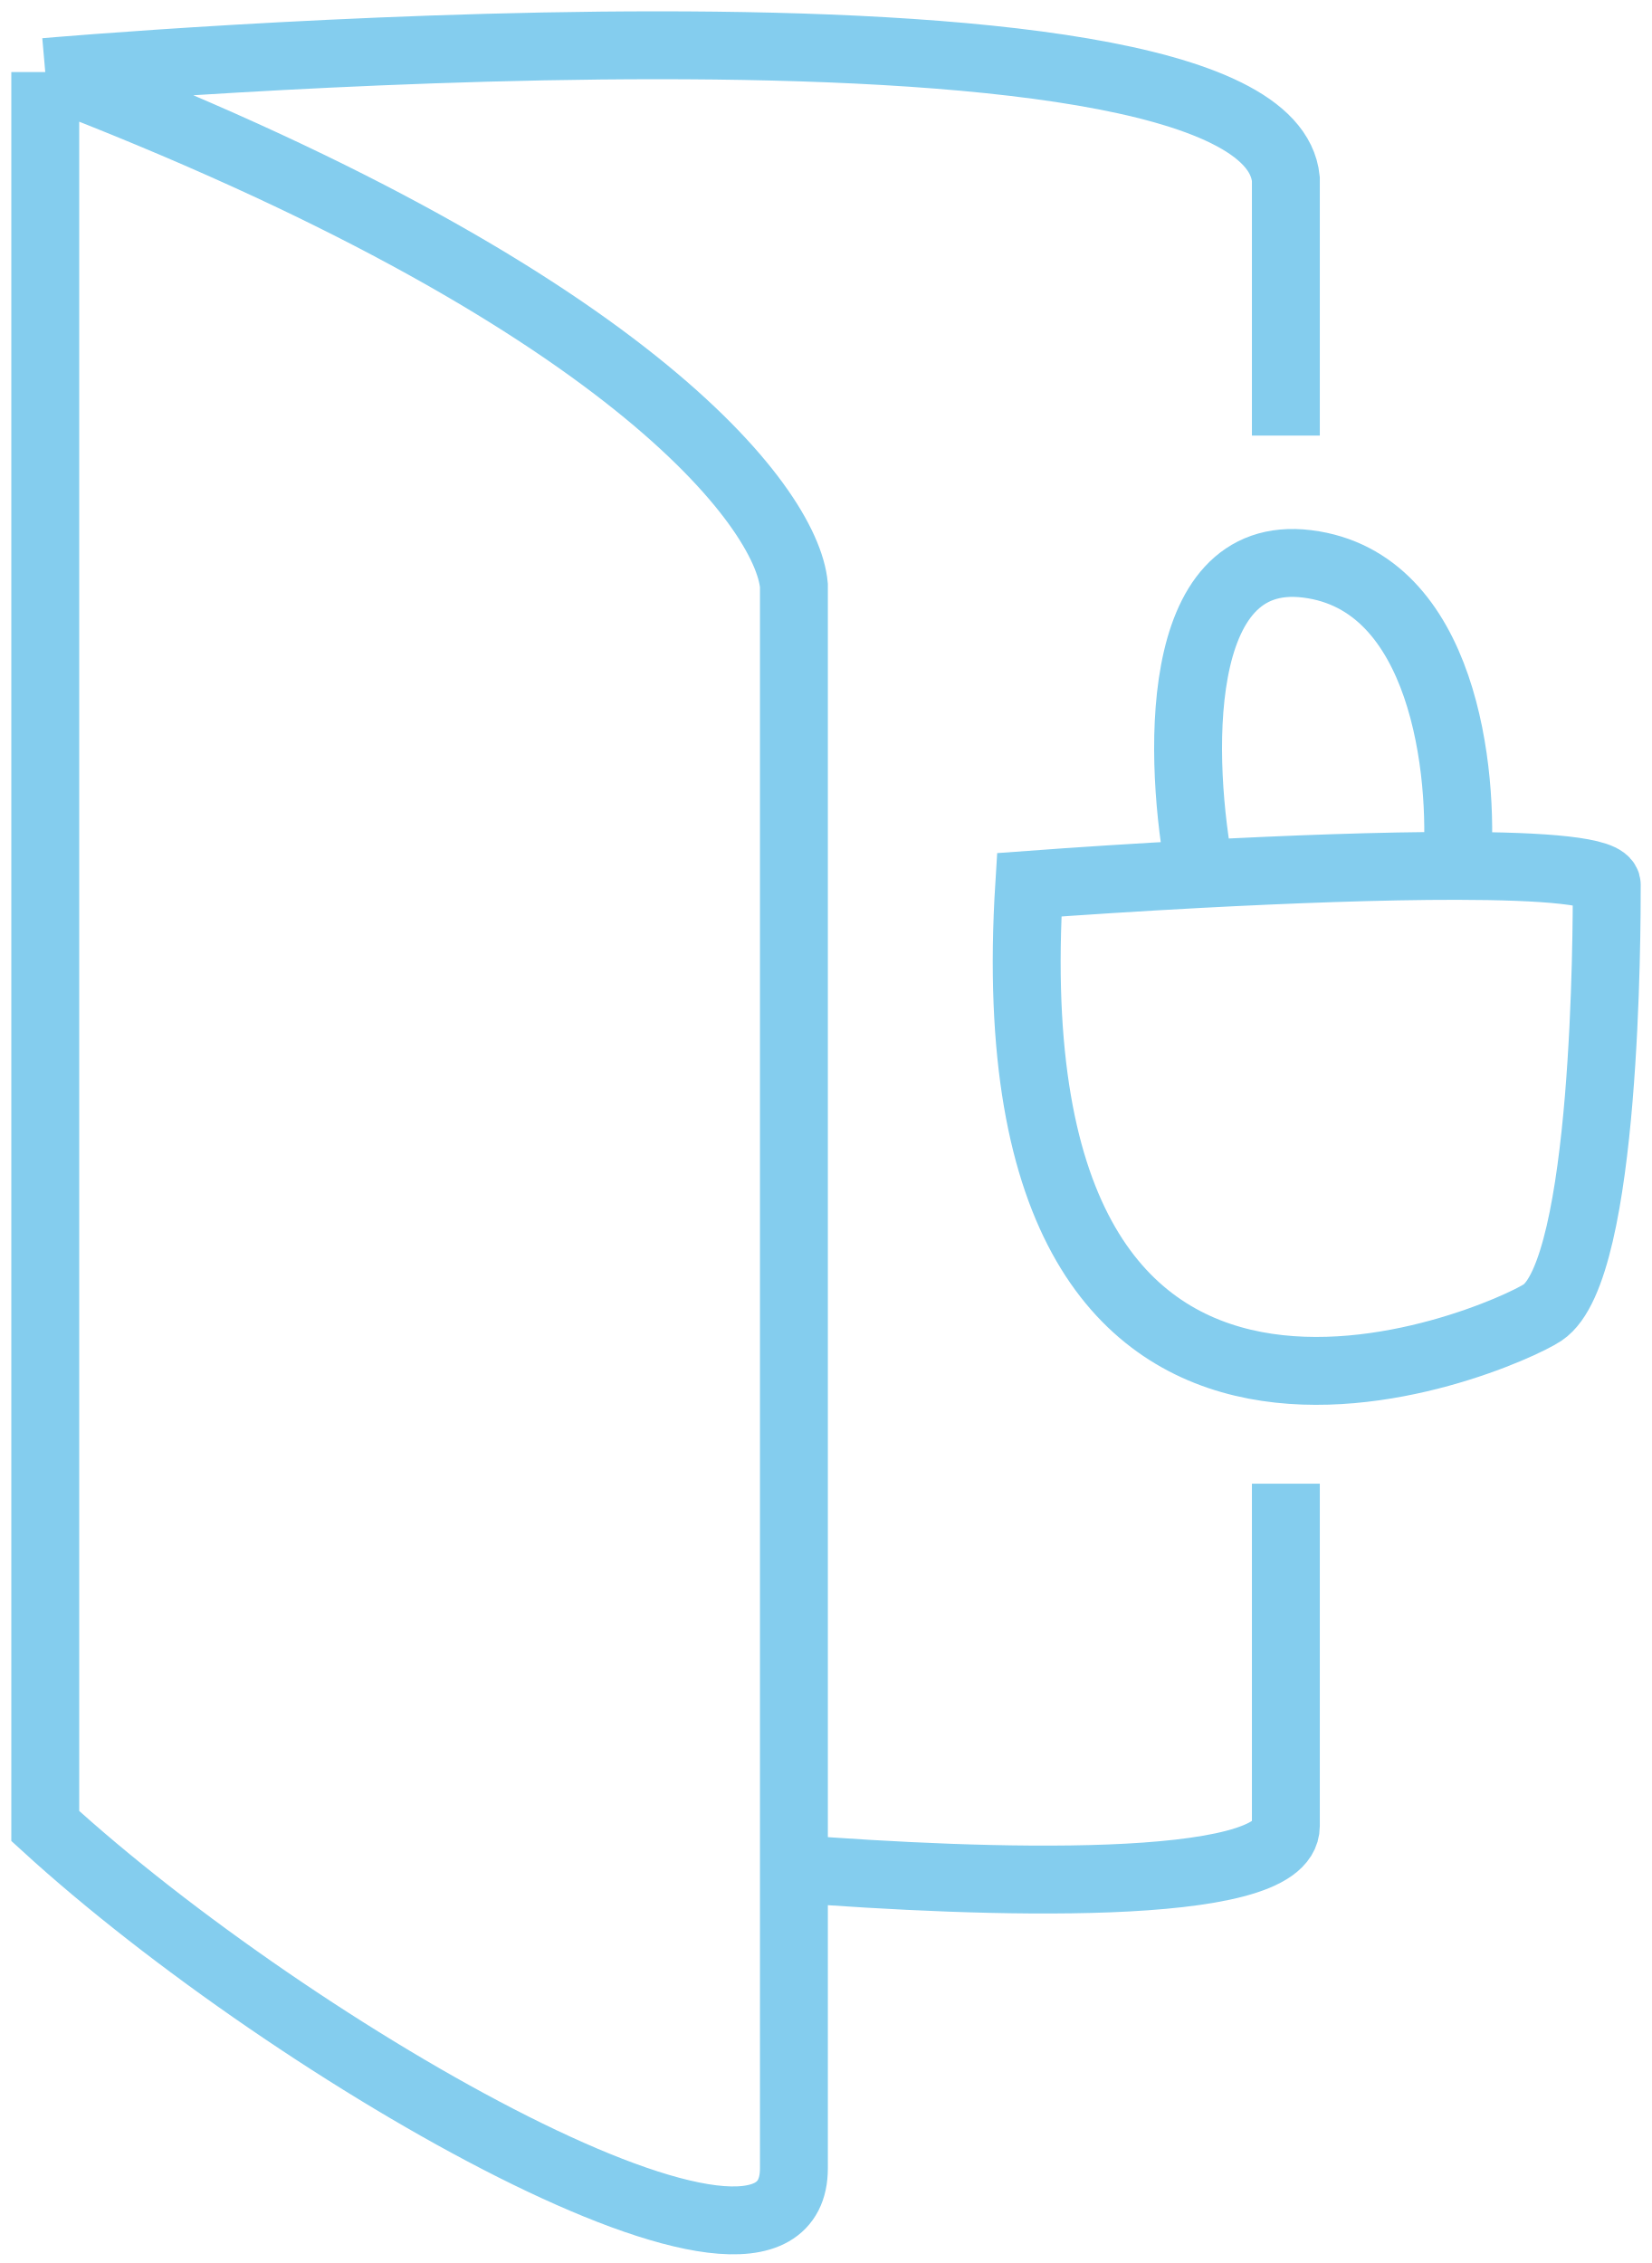
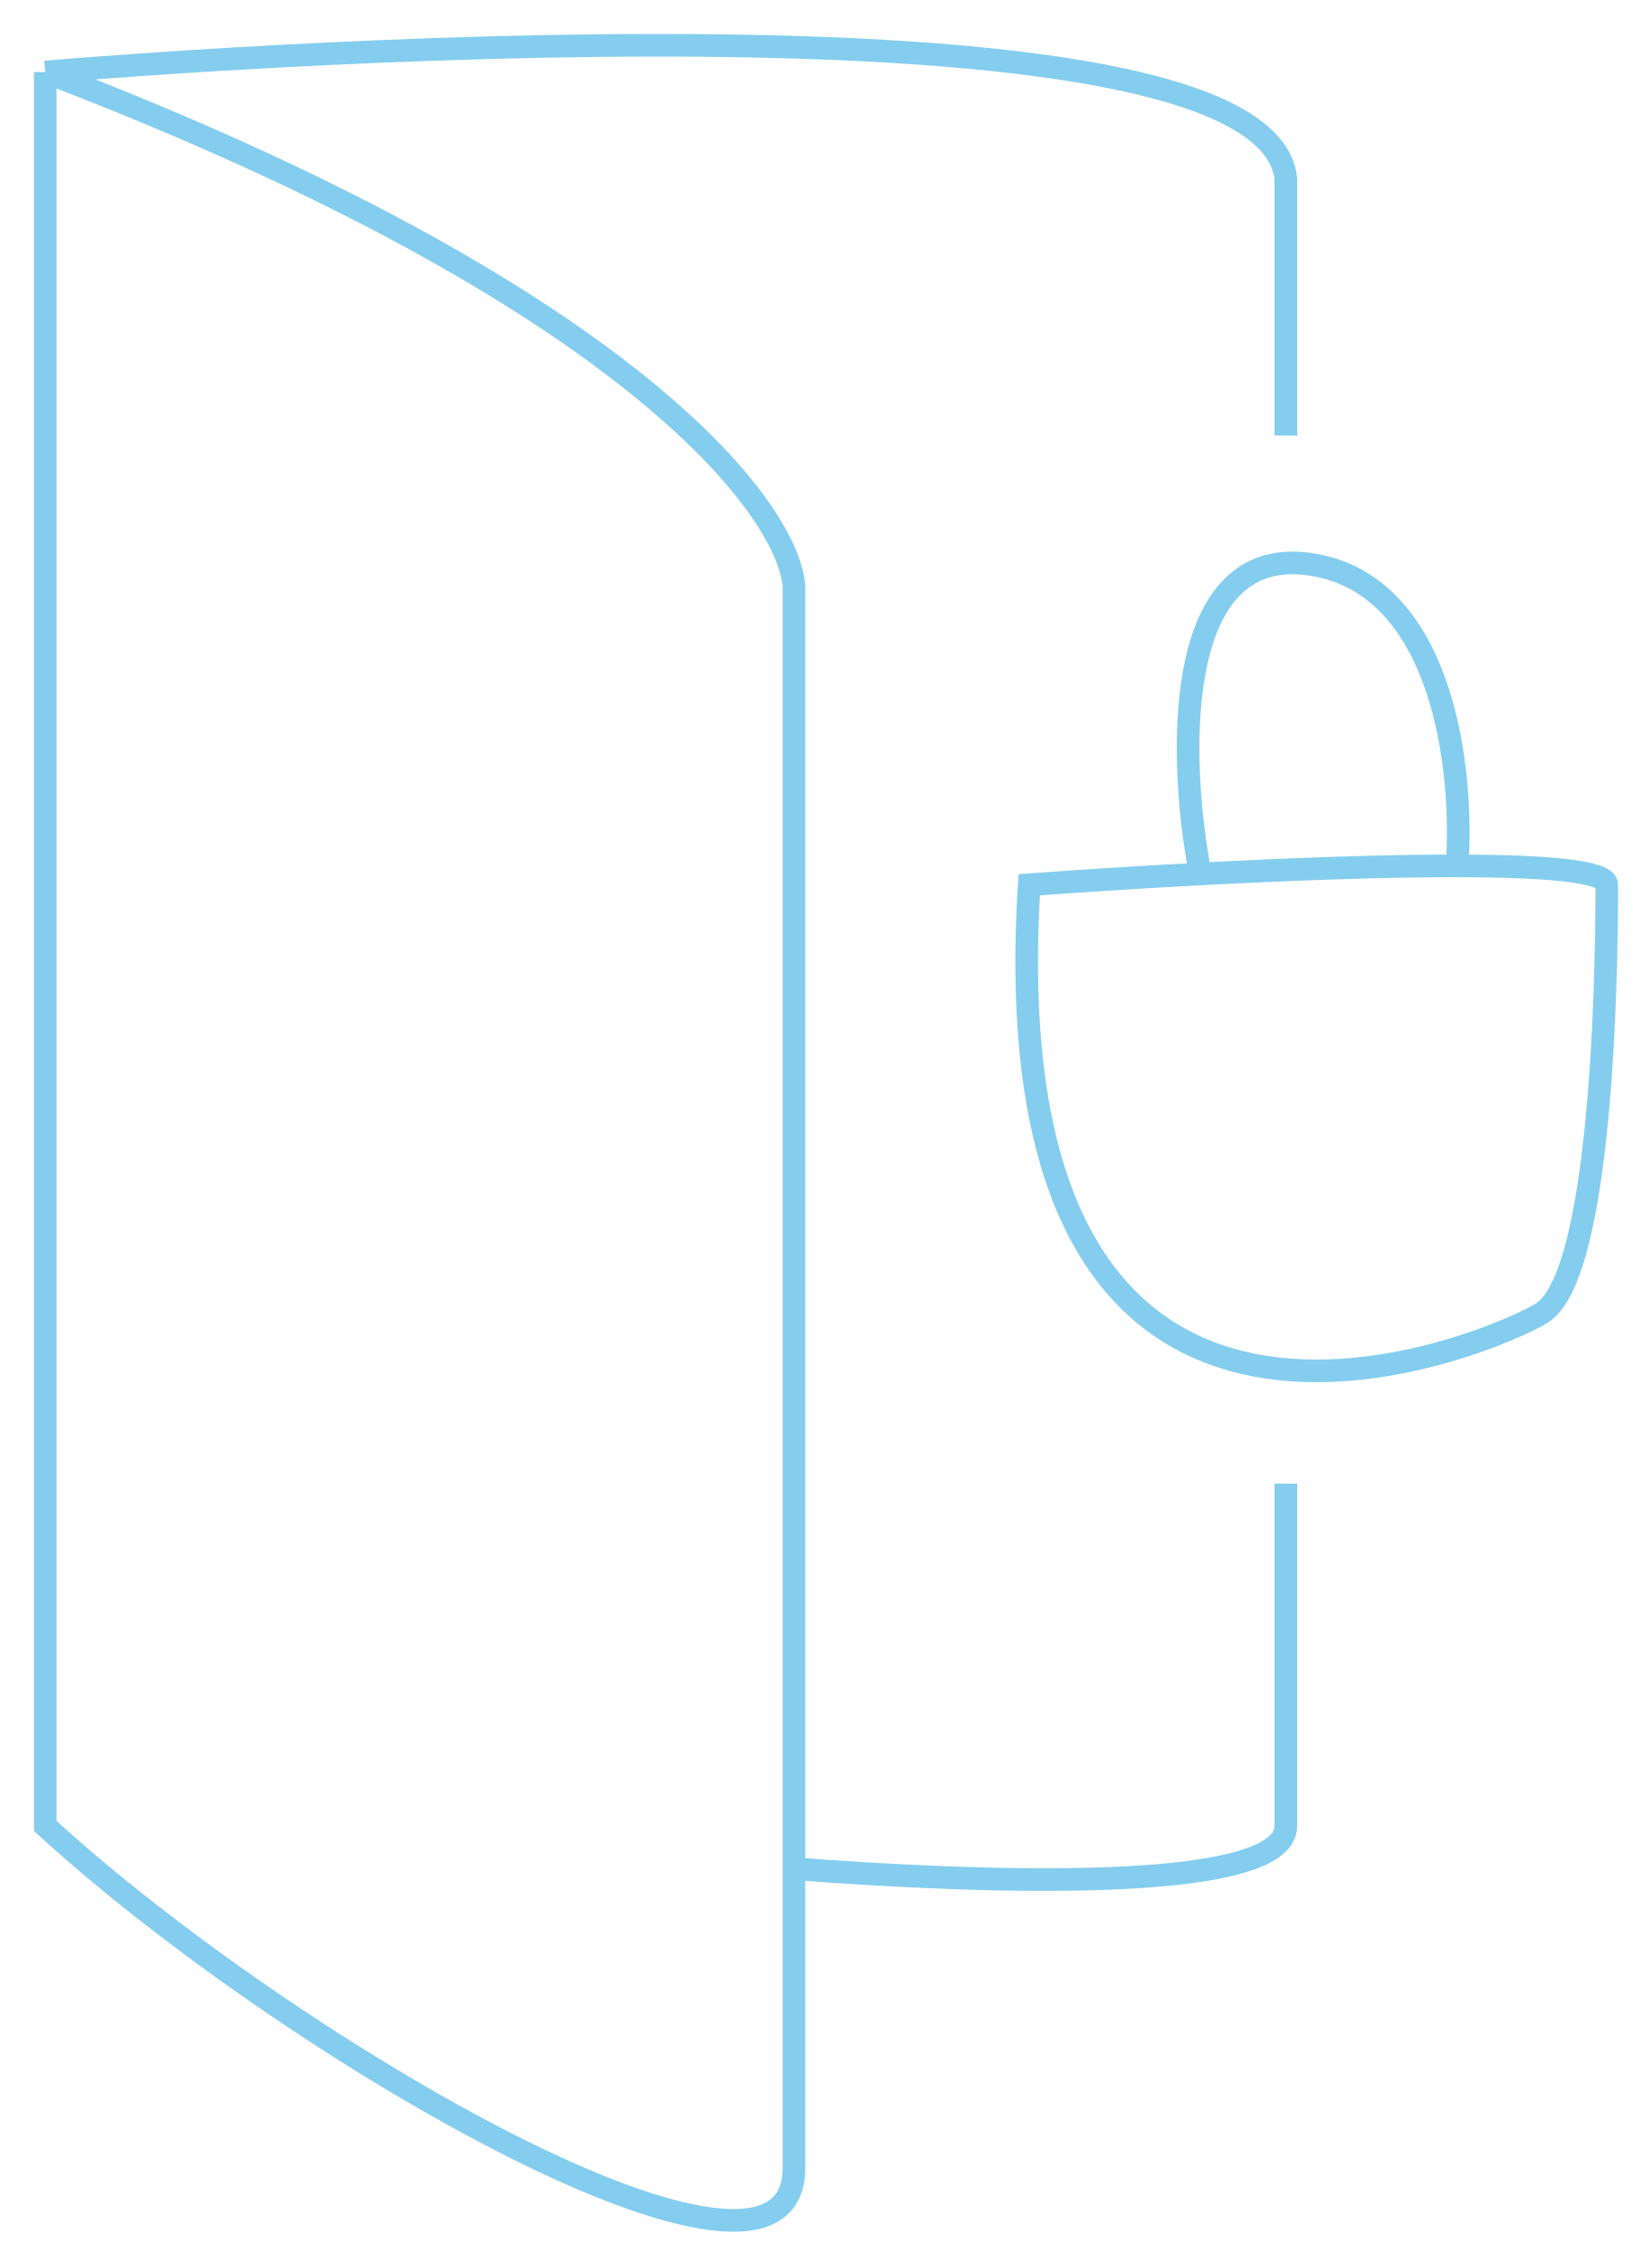
<svg xmlns="http://www.w3.org/2000/svg" viewBox="0 0 73 100" fill="none">
-   <path d="M53.041 38.619C50.255 38.767 47.603 38.94 45.48 39.097C43.59 69.344 66.405 59.173 68.165 58C71.001 56.11 71.001 40.987 71.001 39.097C71.001 38.487 68.238 38.267 64.383 38.262M53.041 38.619C52.096 33.737 51.718 24.162 57.767 24.918C63.816 25.674 64.698 34.129 64.383 38.262M53.041 38.619C56.92 38.414 61.058 38.258 64.383 38.262" stroke="#84CDEE" stroke-width="3" />
-   <path d="M2 3.183V80.689C13.027 90.771 35.082 103.37 35.082 95.812C35.082 92.827 35.082 88.171 35.082 82.576M2 3.183C27.709 13.013 34.767 22.402 35.082 25.867C35.082 39.633 35.082 65.487 35.082 82.576M2 3.183C2 3.183 55.876 -1.546 56.821 7.909C56.821 16.983 56.821 18.303 56.821 19.247M35.082 82.576C43.273 83.208 56.821 83.716 56.821 80.689C56.821 77.662 56.821 69.343 56.821 65.562" stroke="#84CDEE" stroke-width="3" />
+   <path d="M53.041 38.619C50.255 38.767 47.603 38.94 45.48 39.097C43.59 69.344 66.405 59.173 68.165 58C71.001 56.11 71.001 40.987 71.001 39.097C71.001 38.487 68.238 38.267 64.383 38.262M53.041 38.619C52.096 33.737 51.718 24.162 57.767 24.918C63.816 25.674 64.698 34.129 64.383 38.262M53.041 38.619C56.92 38.414 61.058 38.258 64.383 38.262" stroke="#84CDEE" strokeWidth="3" />
+   <path d="M2 3.183V80.689C13.027 90.771 35.082 103.37 35.082 95.812C35.082 92.827 35.082 88.171 35.082 82.576M2 3.183C27.709 13.013 34.767 22.402 35.082 25.867C35.082 39.633 35.082 65.487 35.082 82.576M2 3.183C2 3.183 55.876 -1.546 56.821 7.909C56.821 16.983 56.821 18.303 56.821 19.247M35.082 82.576C43.273 83.208 56.821 83.716 56.821 80.689C56.821 77.662 56.821 69.343 56.821 65.562" stroke="#84CDEE" strokeWidth="3" />
</svg>
